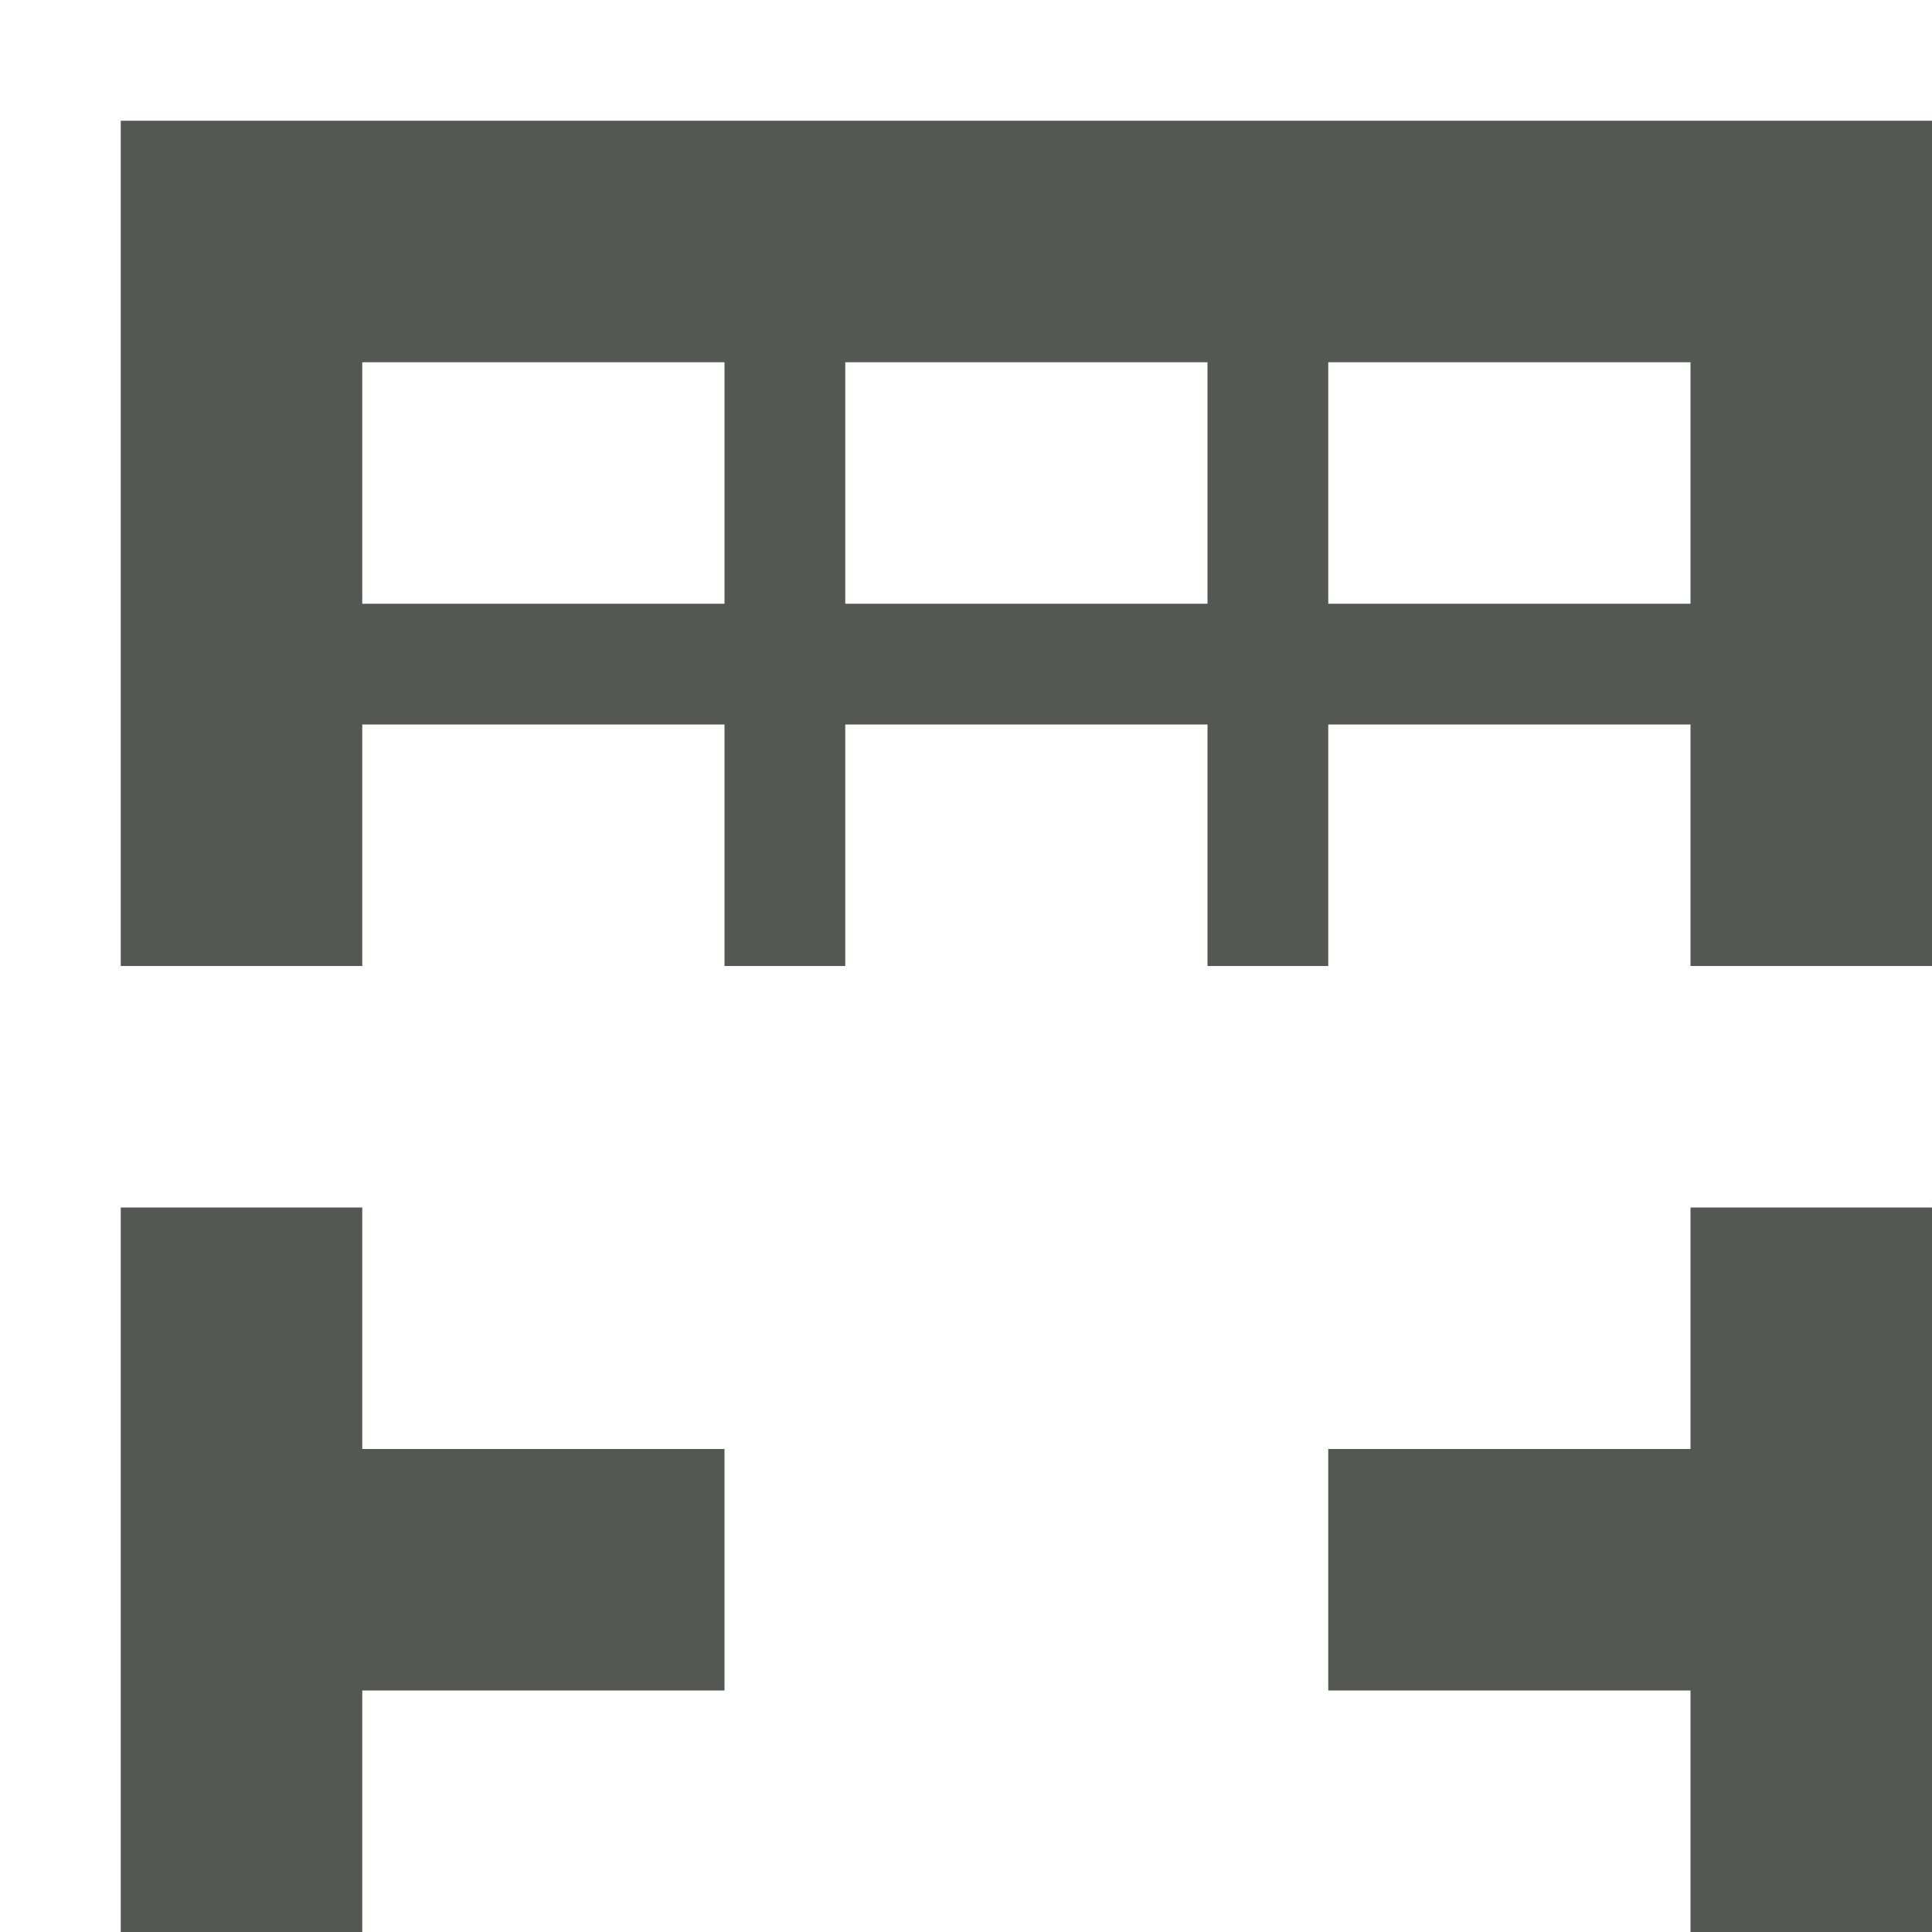
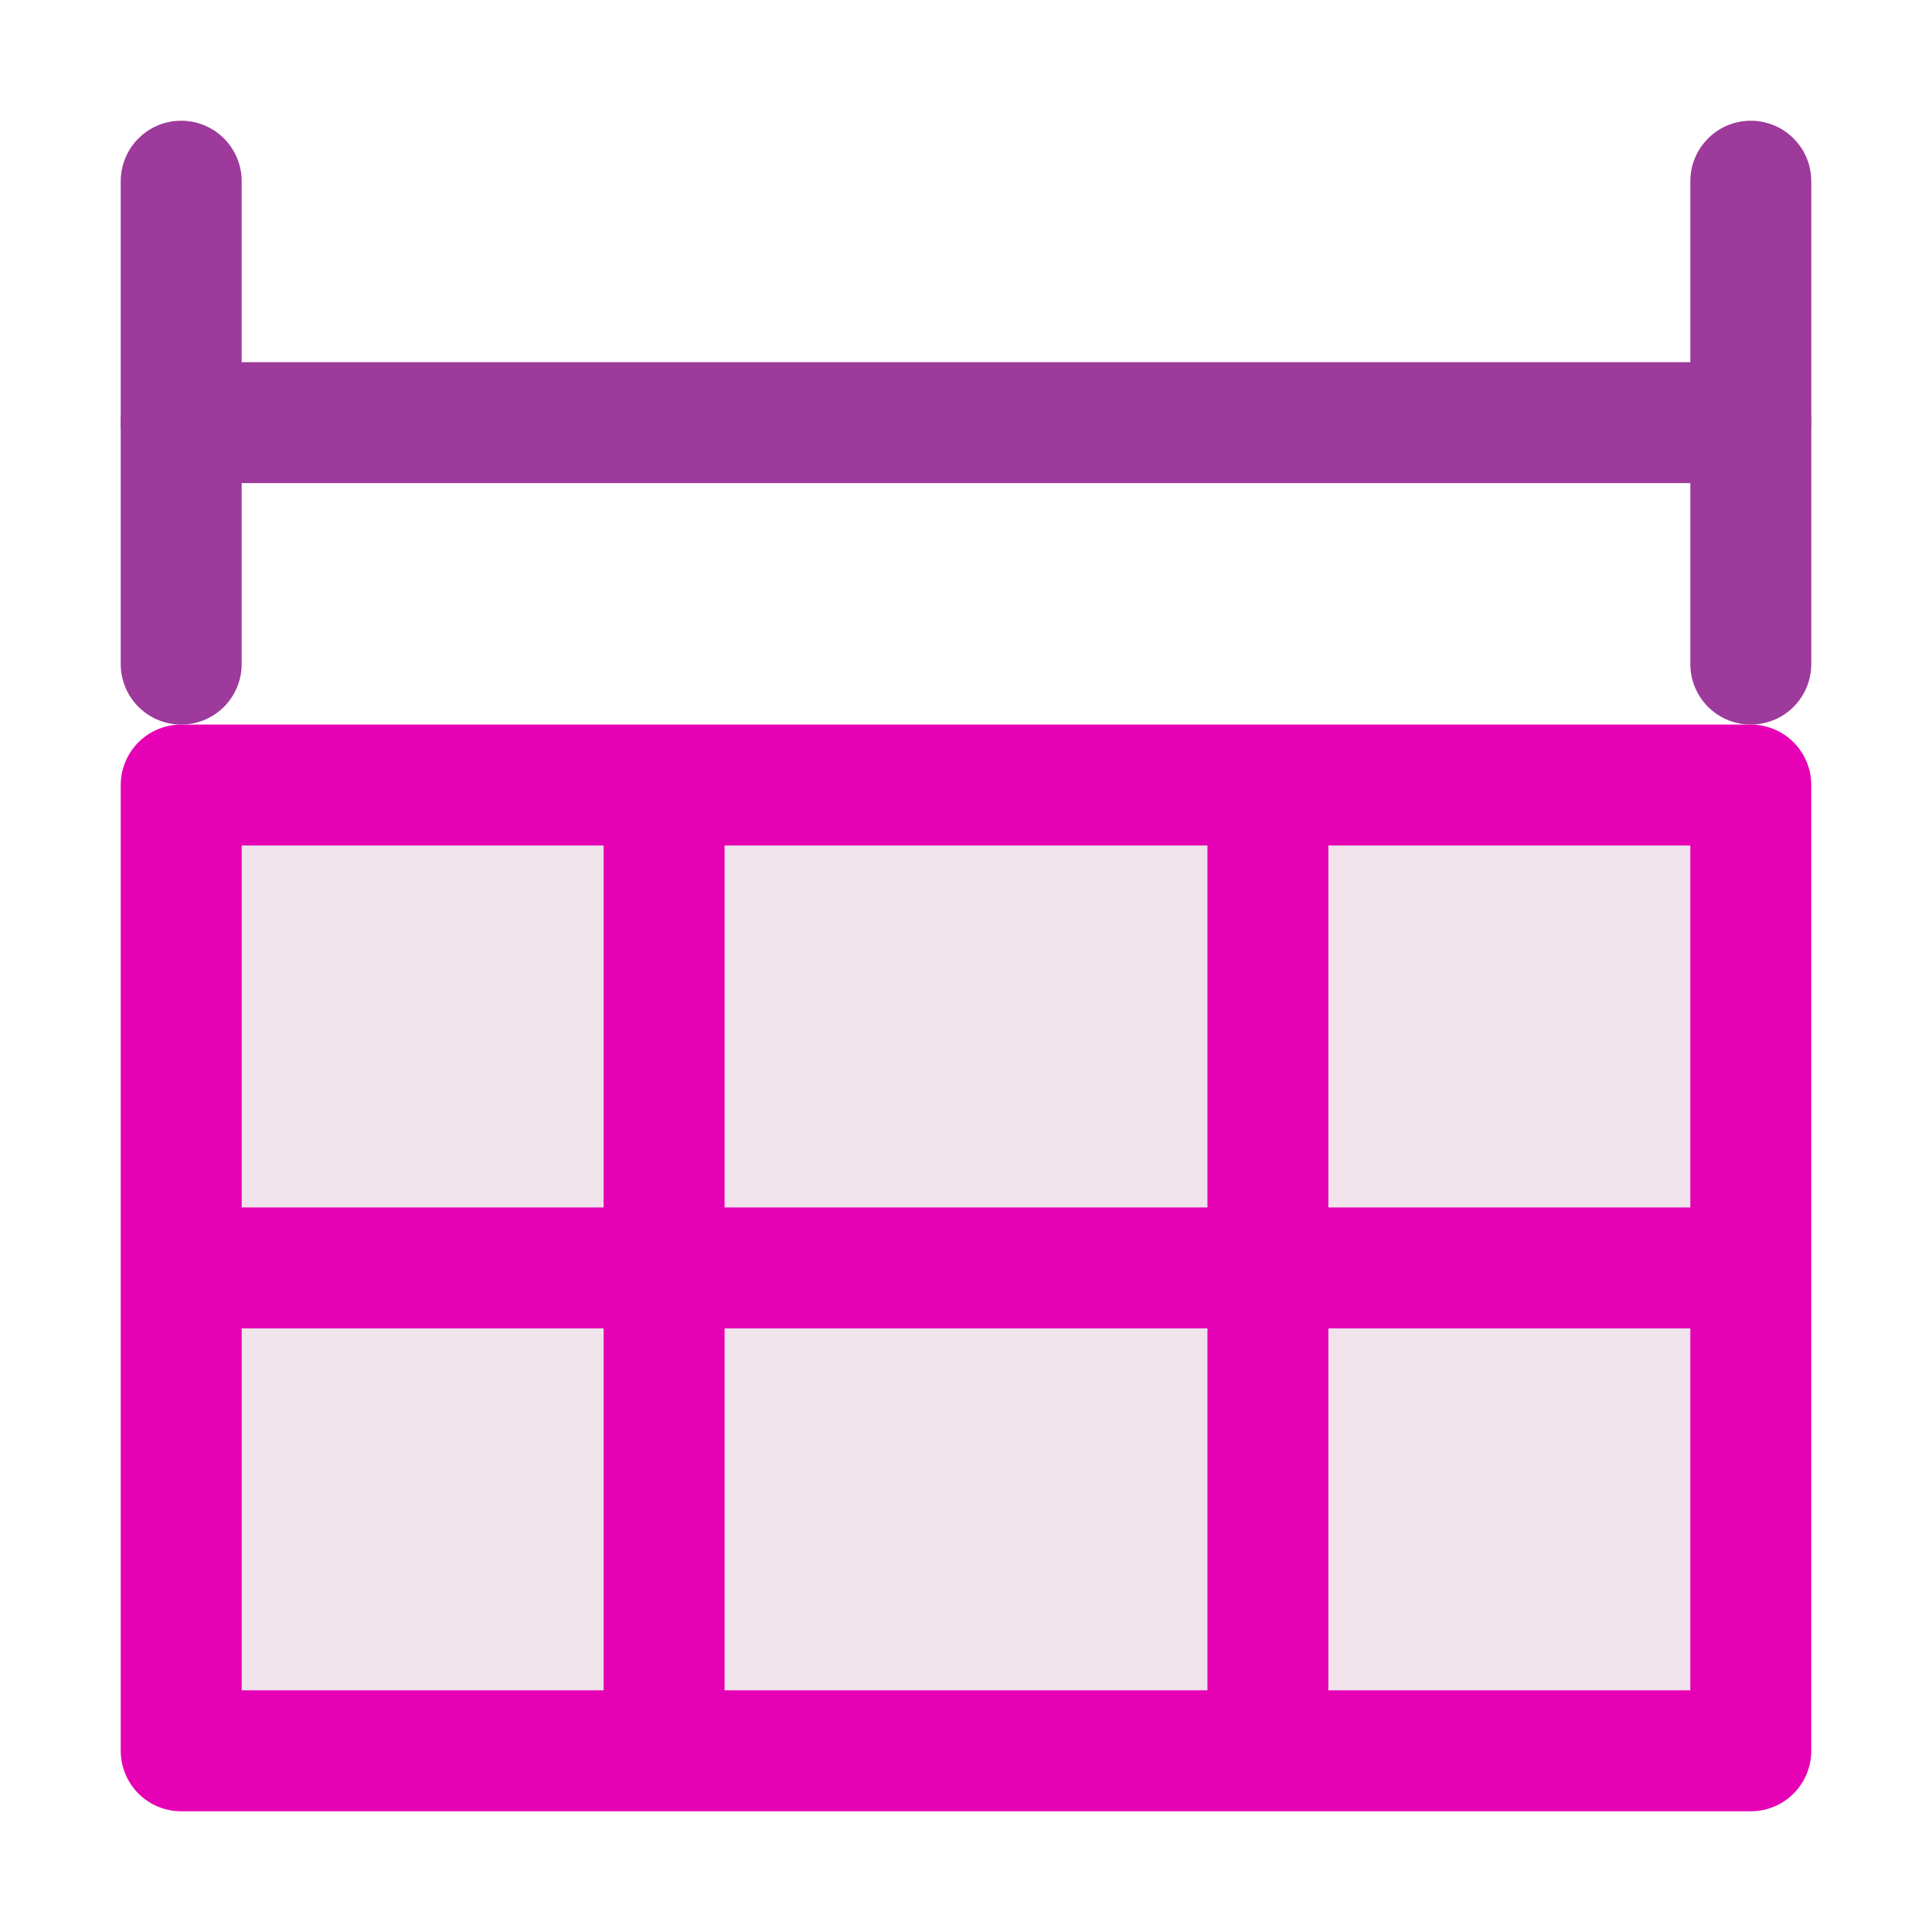
- <svg xmlns="http://www.w3.org/2000/svg" viewBox="0 0 16 16">
-   <path d="m1 1v7h2v-2h3v2h1v-2h3v2h1v-2h3v2h2v-7zm2 2h3v2h-3zm4 0h3v2h-3zm4 0h3v2h-3zm-10 7v6h2v-2h3v-2h-3v-2zm13 0v2h-3v2h3v2h2v-6z" fill="#555753" />
+ <svg xmlns="http://www.w3.org/2000/svg" xmlns:xlink="http://www.w3.org/1999/xlink" height="16" viewBox="0 0 4.233 4.233" width="16" version="1.1" id="svg32">
+   <defs id="defs36" />
+   <linearGradient id="a">
+     <stop offset="0" stop-color="#0968ef" id="stop2" />
+     <stop offset="1" stop-color="#aecffc" id="stop4" />
+   </linearGradient>
+   <linearGradient id="b" gradientTransform="matrix(0.06614583,0,0,0.04724702,-8.202083,-0.384683)" gradientUnits="userSpaceOnUse" x1="116" x2="132" xlink:href="#a" y1="13.742" y2="-8.258" />
+   <linearGradient id="c" gradientTransform="matrix(0.06614583,0,0,0.052047,-4.7625,-0.383444)" gradientUnits="userSpaceOnUse" x1="4" x2="20" xlink:href="#a" y1="13.742" y2="-8.258" />
+   <linearGradient id="d" gradientUnits="userSpaceOnUse" x1="2.381" x2="2.646" xlink:href="#a" y1=".529" y2="-.794" gradientTransform="translate(-4.497917,-0.396875)" />
+   <linearGradient id="e" gradientUnits="userSpaceOnUse" x1="8.792" x2="8.408" y1="29.335" y2="-5.061">
+     <stop offset="0" id="stop10" />
+     <stop offset="1" stop-color="#fff" id="stop12" />
+   </linearGradient>
+   <linearGradient id="f" gradientTransform="matrix(0.284943,0,0,0.3451173,0.597009,263.0402)" gradientUnits="userSpaceOnUse" x1="46.048" x2="46.048" y1="128.017" y2="16.62">
+     <stop offset="0" stop-color="#c7cdd7" id="stop15" />
+     <stop offset="1" stop-color="#fff" id="stop17" />
+   </linearGradient>
+   <path style="fill:none;stroke:#9d3a9b;stroke-width:0.265px;stroke-linecap:round;stroke-linejoin:miter;stroke-opacity:1" d="M 0.397,0.397 V 1.455" id="path850" />
+   <path id="path852" d="M 3.836,0.397 V 1.455" style="fill:none;stroke:#9d3a9b;stroke-width:0.265px;stroke-linecap:round;stroke-linejoin:miter;stroke-opacity:1" />
+   <path style="fill:#f0e3ec;stroke:#e602b4;stroke-width:0.265px;stroke-linecap:round;stroke-linejoin:round;stroke-opacity:1" d="M 0.397,1.72 H 3.836 V 3.836 H 0.397 V 1.72" id="path864" />
+   <path style="fill:none;stroke:#e602b4;stroke-width:0.265px;stroke-linecap:butt;stroke-linejoin:miter;stroke-opacity:1" d="M 0.397,2.778 H 3.836" id="path866" />
+   <path style="fill:none;stroke:#e602b4;stroke-width:0.265px;stroke-linecap:butt;stroke-linejoin:miter;stroke-opacity:1" d="M 1.455,1.72 V 3.836" id="path868" />
+   <path style="fill:none;stroke:#e602b4;stroke-width:0.265px;stroke-linecap:butt;stroke-linejoin:miter;stroke-opacity:1" d="M 2.778,1.72 V 3.836" id="path870" />
+   <path style="fill:none;stroke:#9d3a9b;stroke-width:0.265px;stroke-linecap:round;stroke-linejoin:miter;stroke-opacity:1" d="M 0.397,0.926 H 3.836" id="path894" />
</svg>
